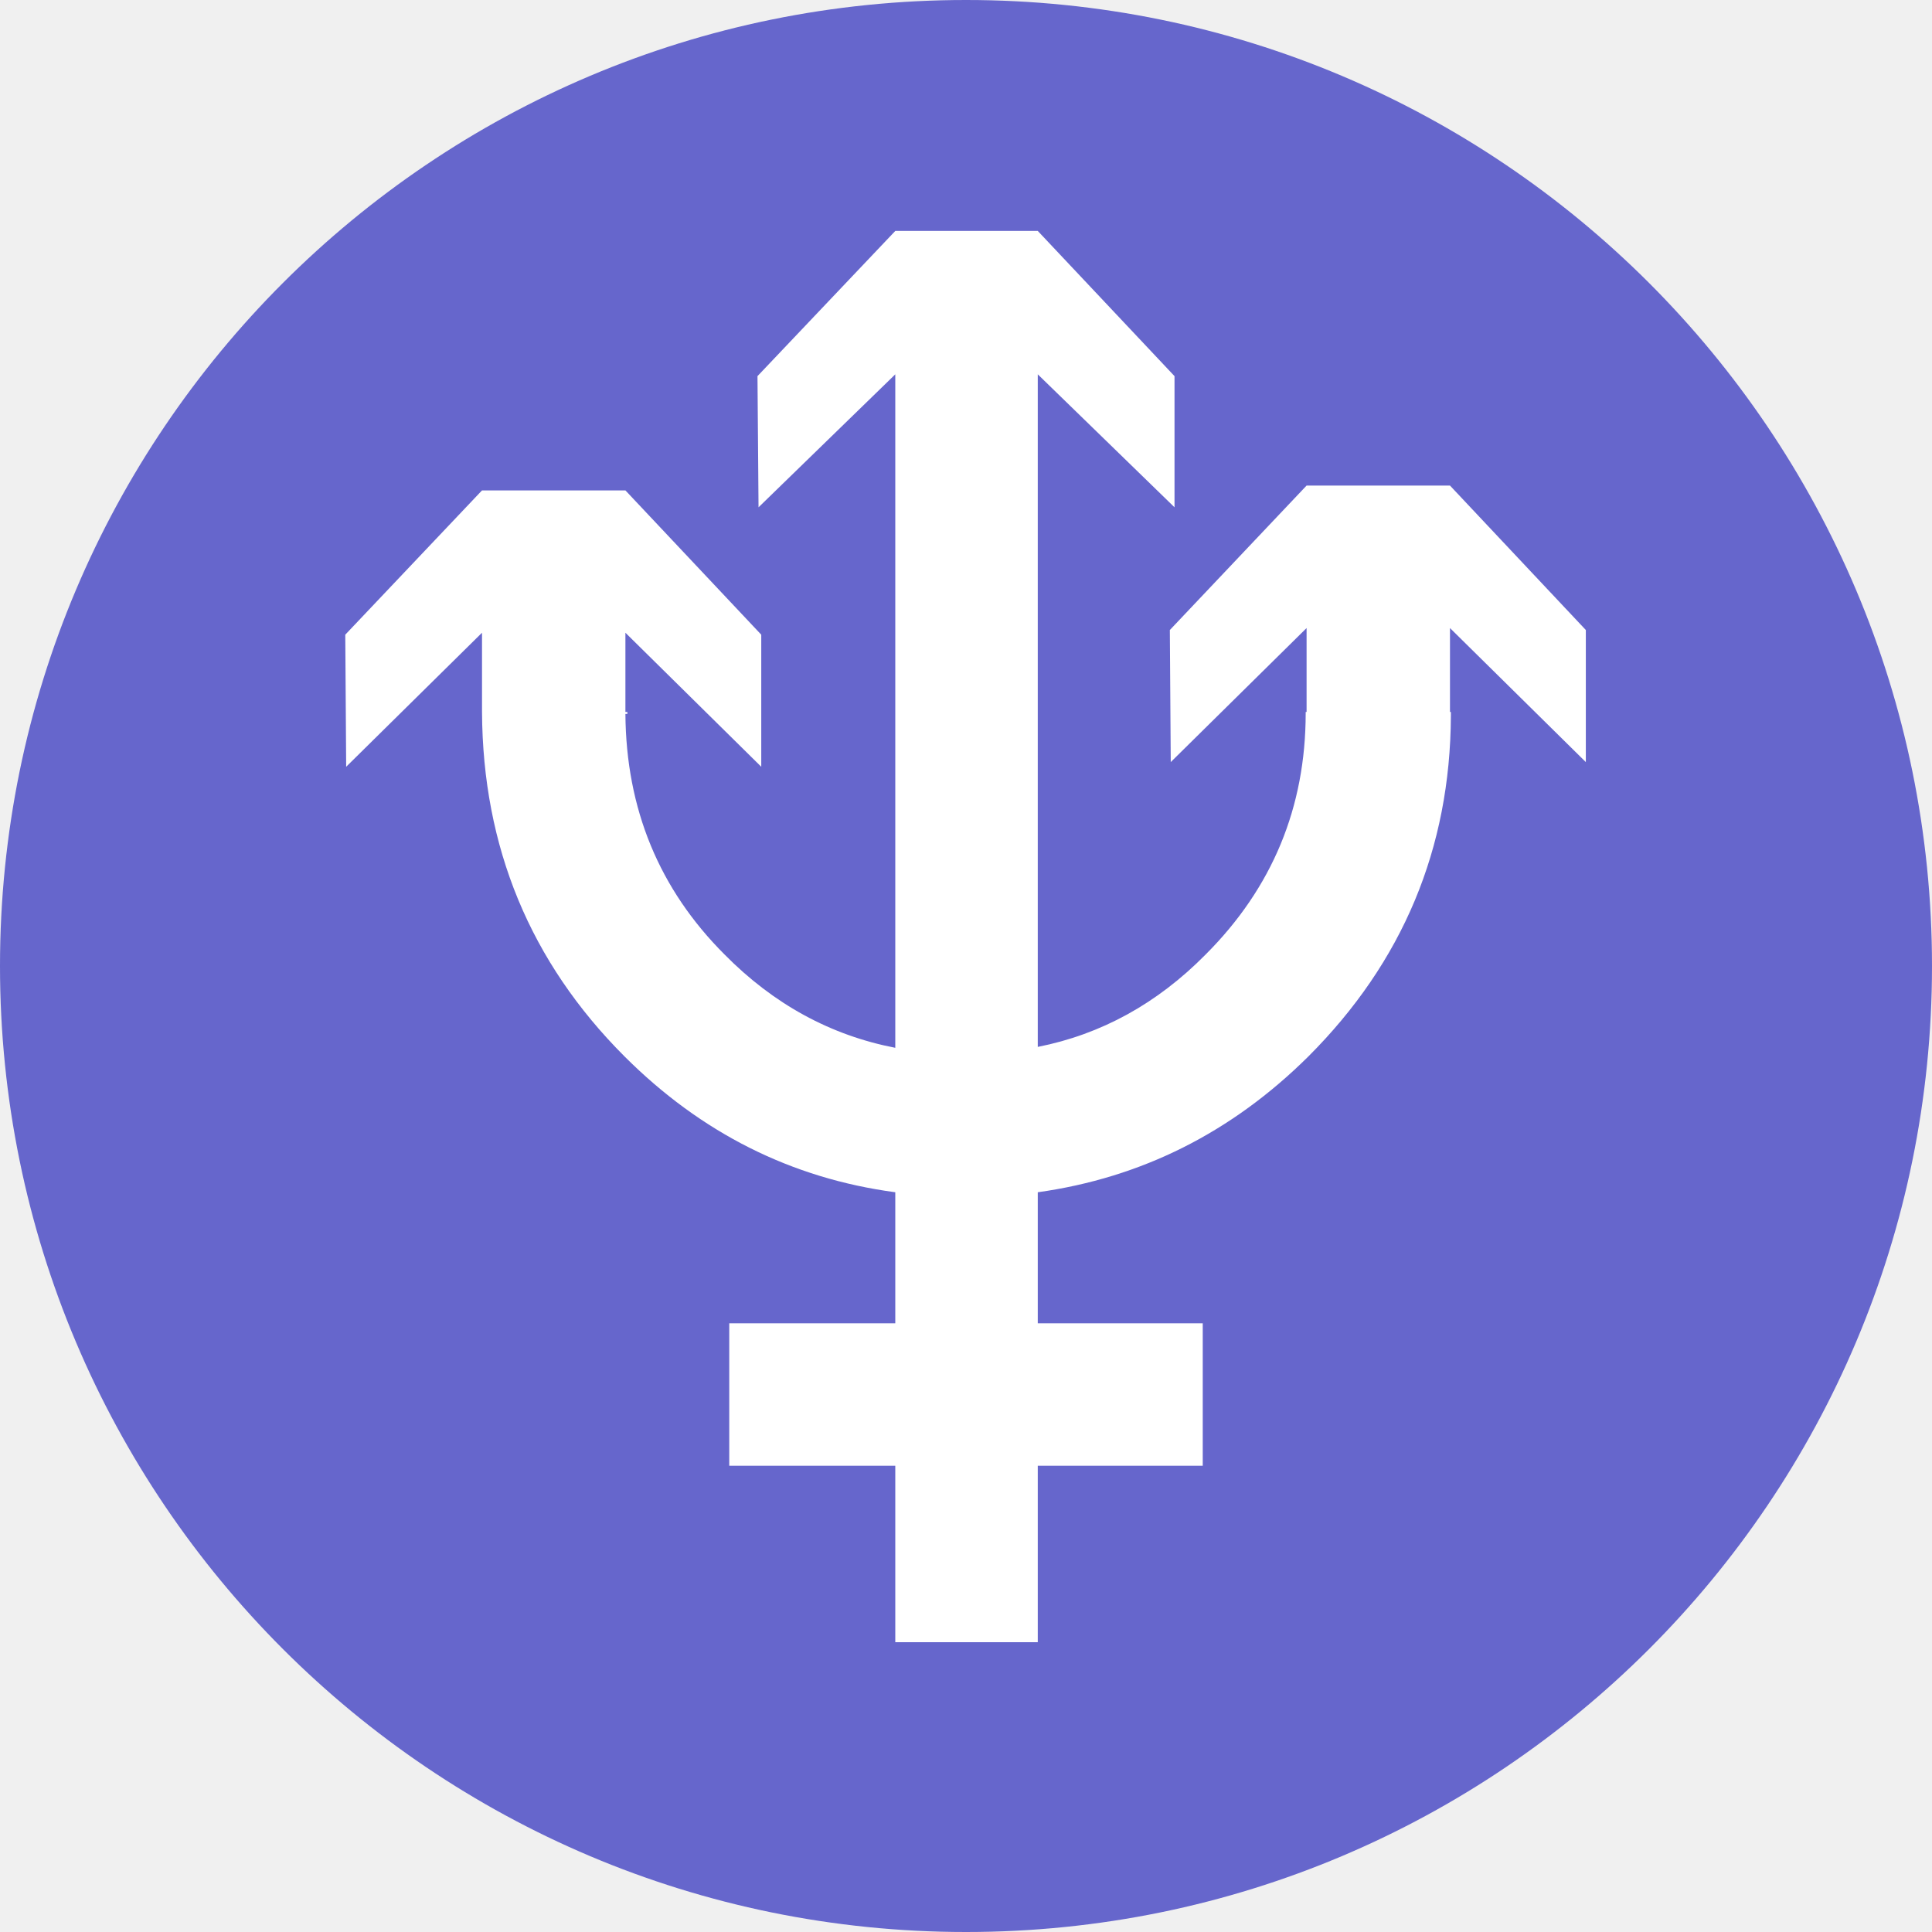
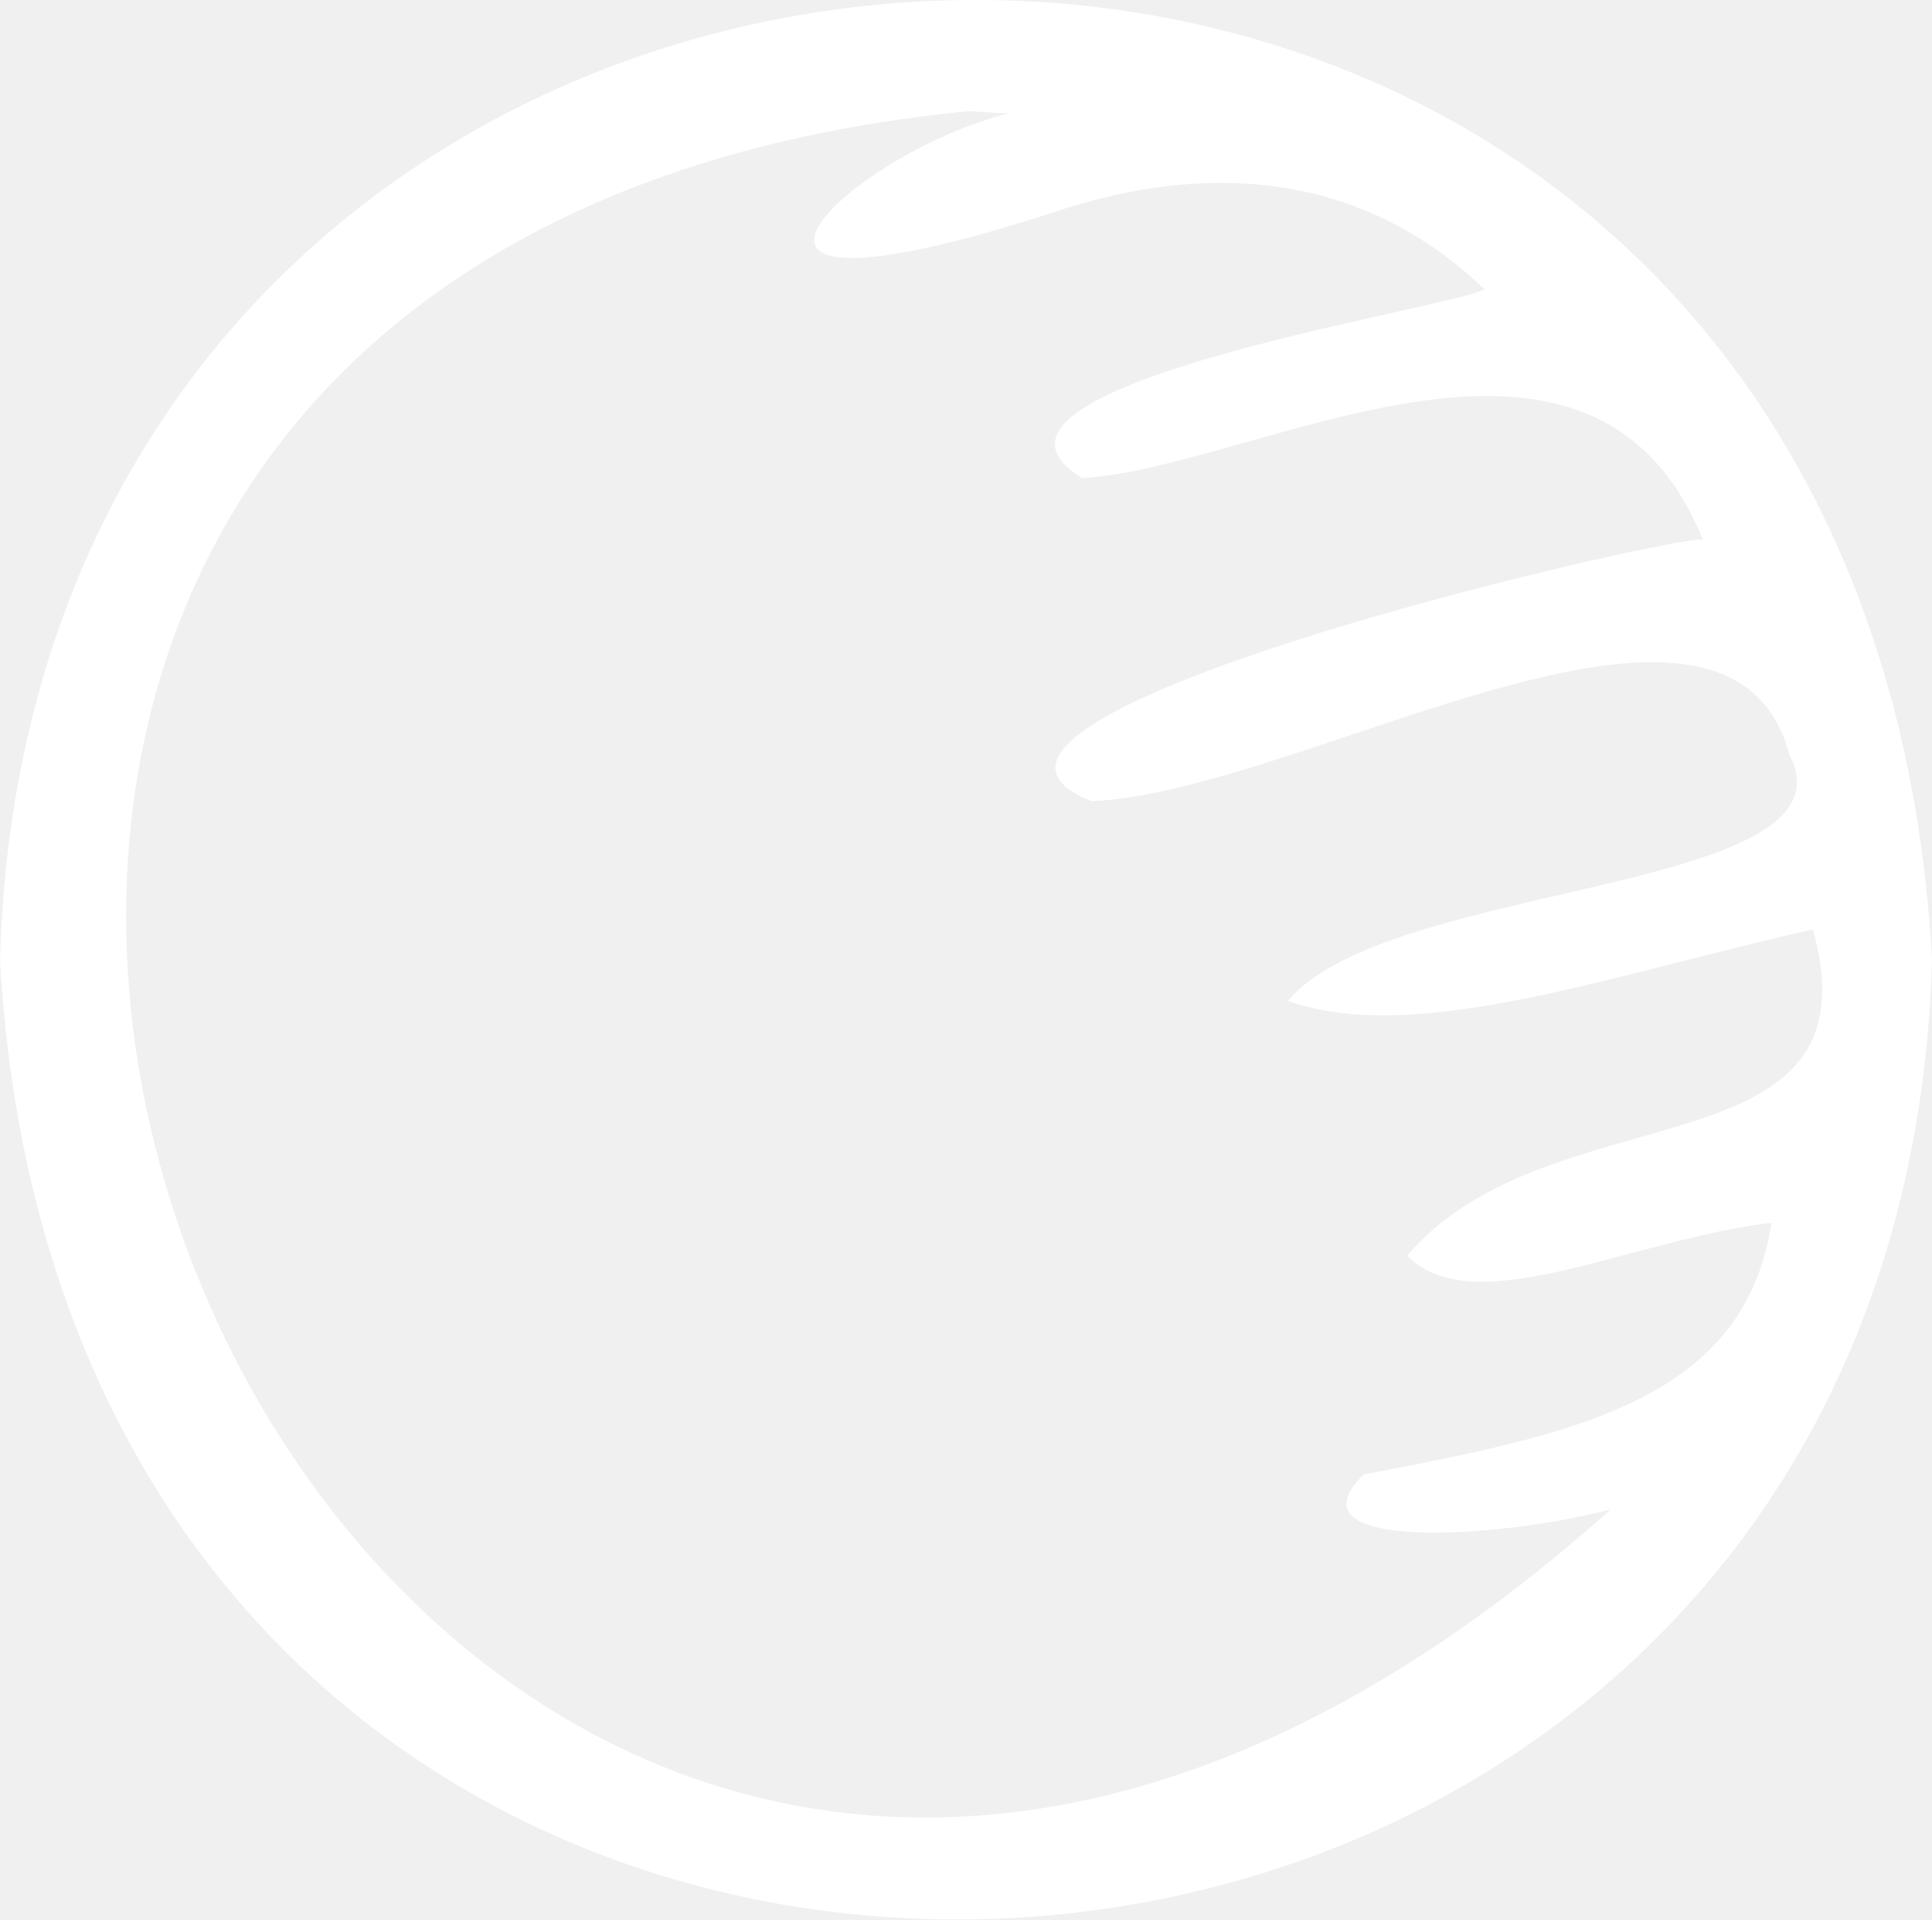
- <svg xmlns="http://www.w3.org/2000/svg" width="100" height="100" viewBox="0 0 200 200">
-   <circle cx="100" cy="100" r="100" fill="#6666cc" />
-   <text x="100" y="170" font-size="200" font-family="DejaVu Sans, Arial Unicode MS, sans-serif" text-anchor="middle" fill="white">♆</text>
+ <svg xmlns="http://www.w3.org/2000/svg" version="1.1" id="Capa_1" x="0px" y="0px" viewBox="0 0 107.1 106.385" enable-background="new 0 0 1200 1200" xml:space="preserve" width="107.1" height="106.385">
+   <defs id="defs324" />
+   <path fill="#253166" d="m 0,53.19 c 4.1,73.32 105.2,68.49 107.1,0 -4,-73.31 -105.2,-68.49 -107.1,0 z M 53.6,6.17 c 0.7,0 1.5,0.1 2.3,0.12 -8.8,2.17 -20.2,12.81 2.6,5.45 6.8,-2.29 16.1,-3.09 23.8,4.3 -2.3,1.16 -30.6,5.4 -22.3,10.46 9.7,-0.57 28.2,-11.86 34.4,3.41 -1.3,-0.34 -45.7,9.82 -33.9,14.49 11.6,-0.43 35.3,-15.28 38.7,-2.56 4,7.7 -22.3,6.94 -27.8,13.64 7.1,2.48 17.8,-1.43 29.1,-3.97 3.8,13.77 -14.5,8.74 -22.5,18.08 3.7,3.76 12.3,-0.87 20.2,-1.82 -1.5,9.97 -11.2,11.76 -22.6,13.95 -4.4,4.29 7.4,3.6 13.7,1.93 -70.6,63.2 -125.1,-68.61 -35.7,-77.48 z" id="path313" style="fill:#ffffff" />
</svg>
